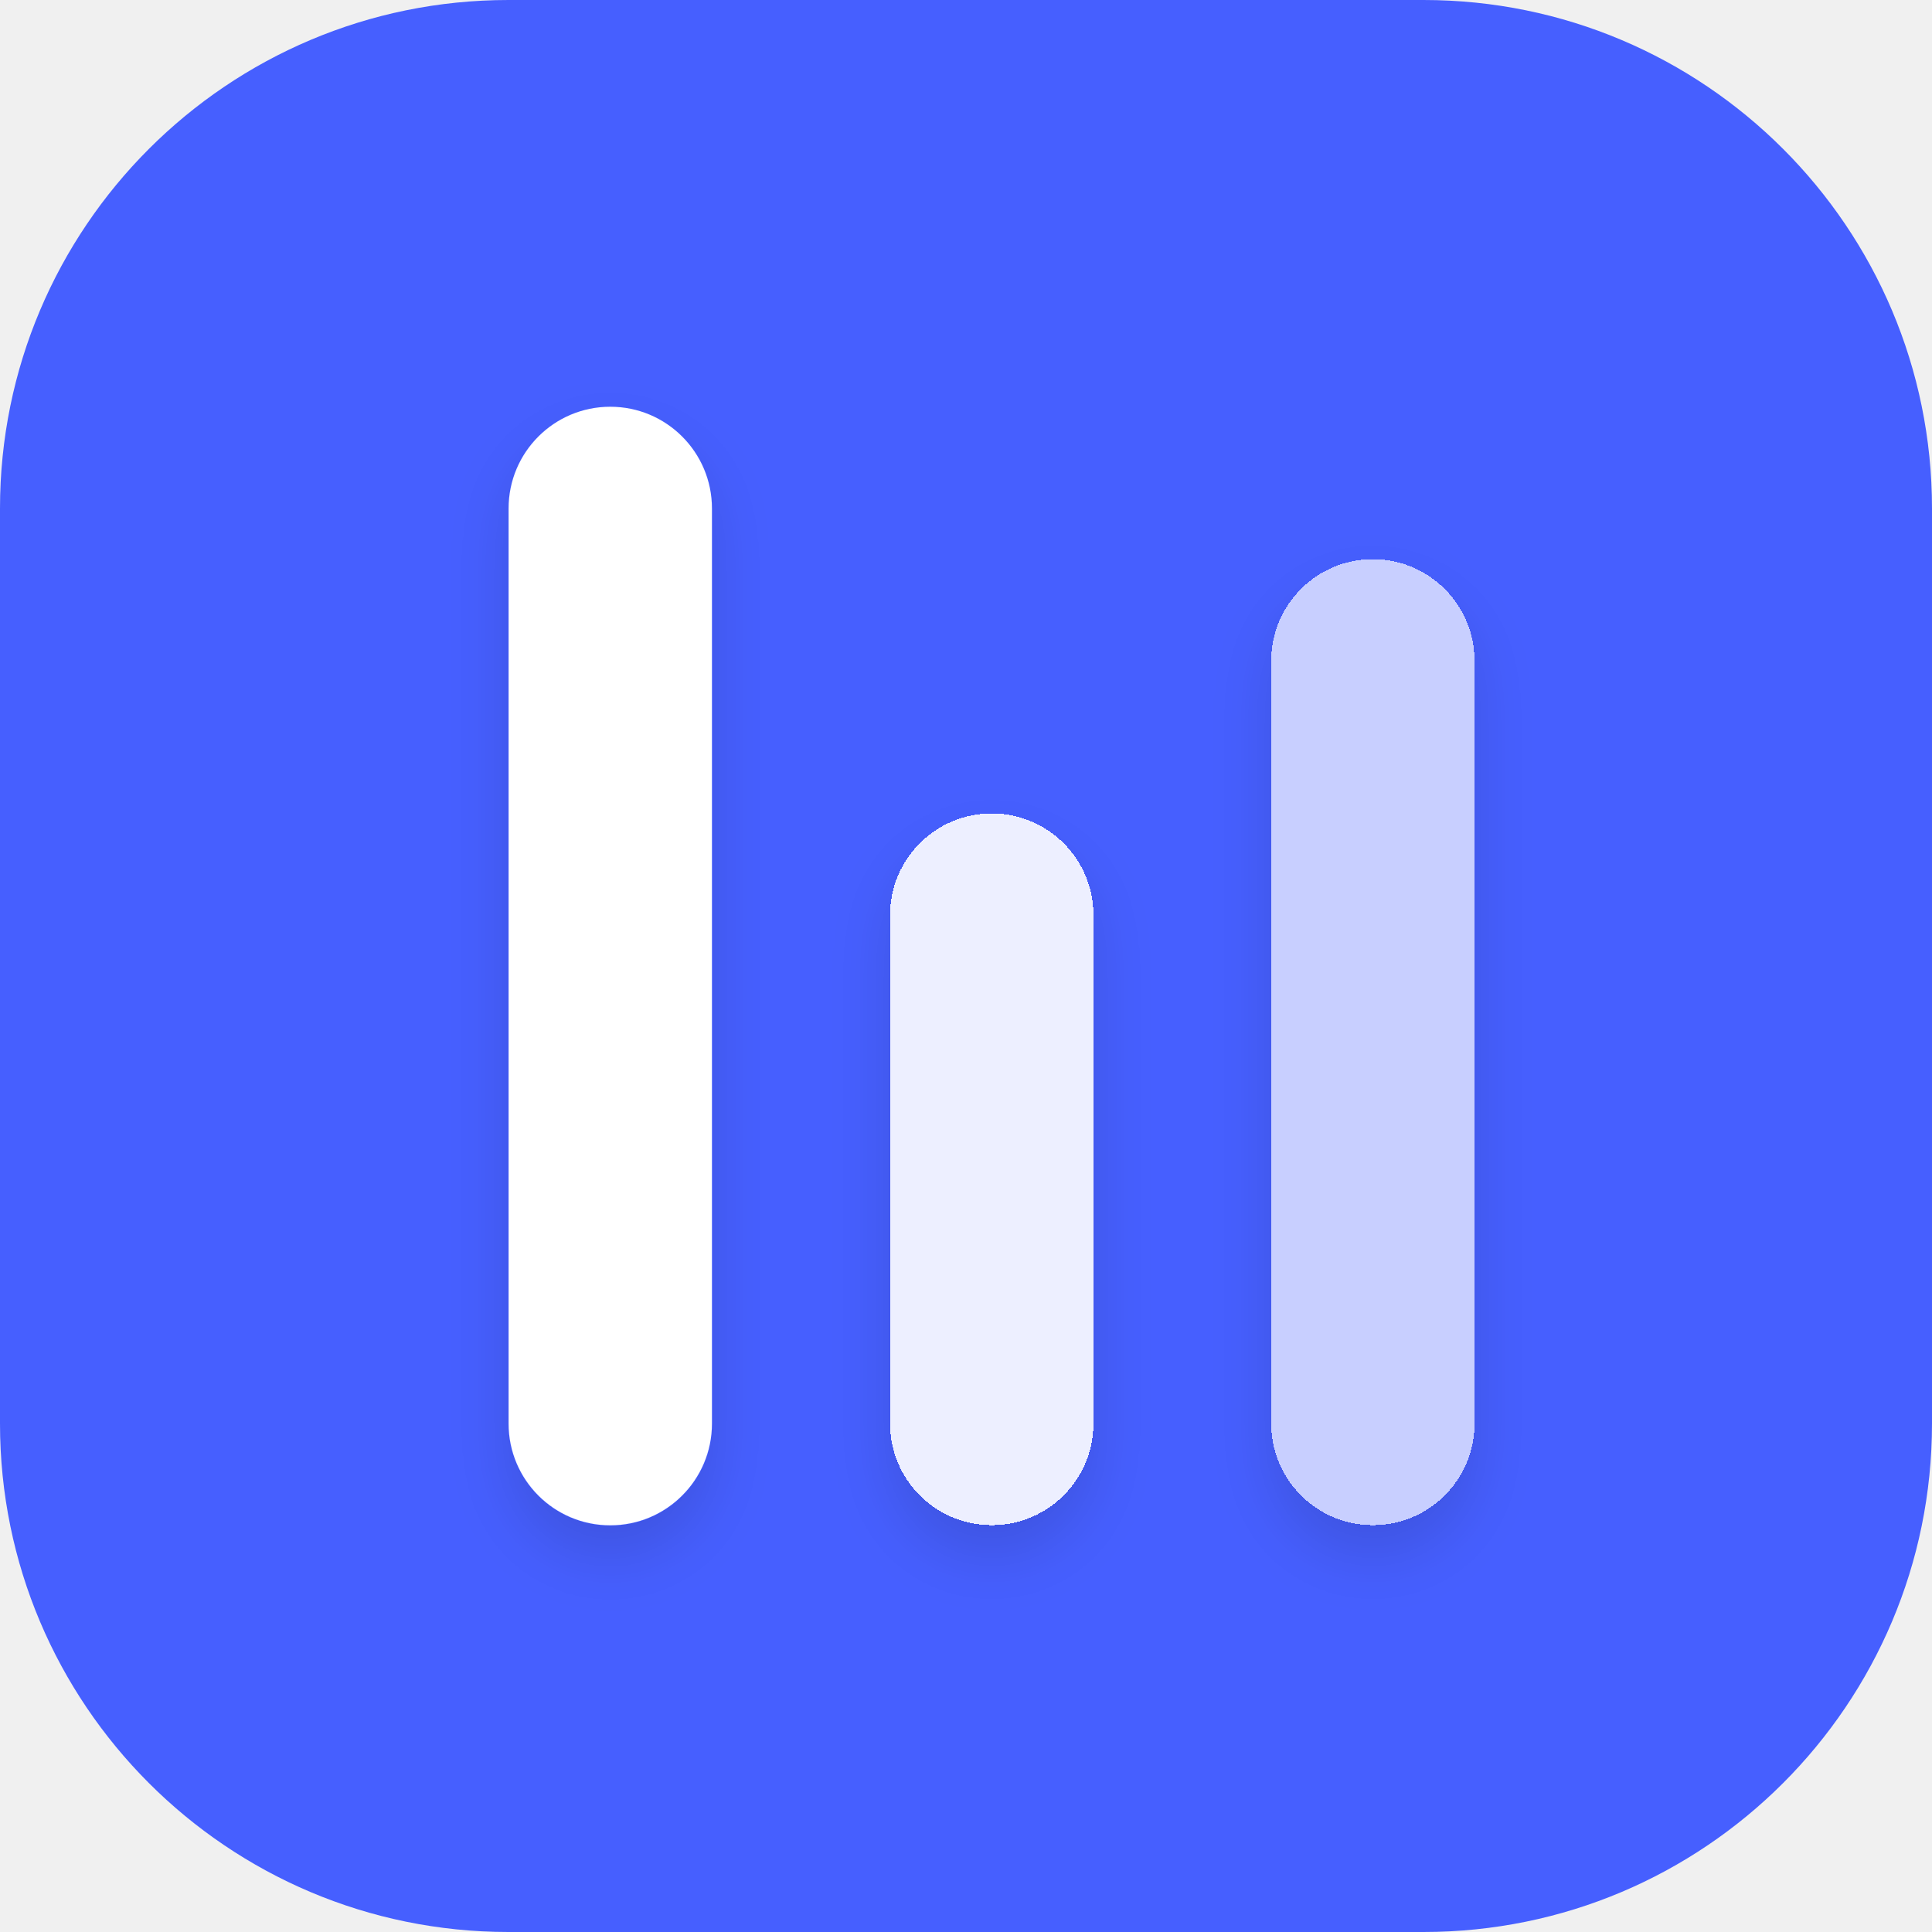
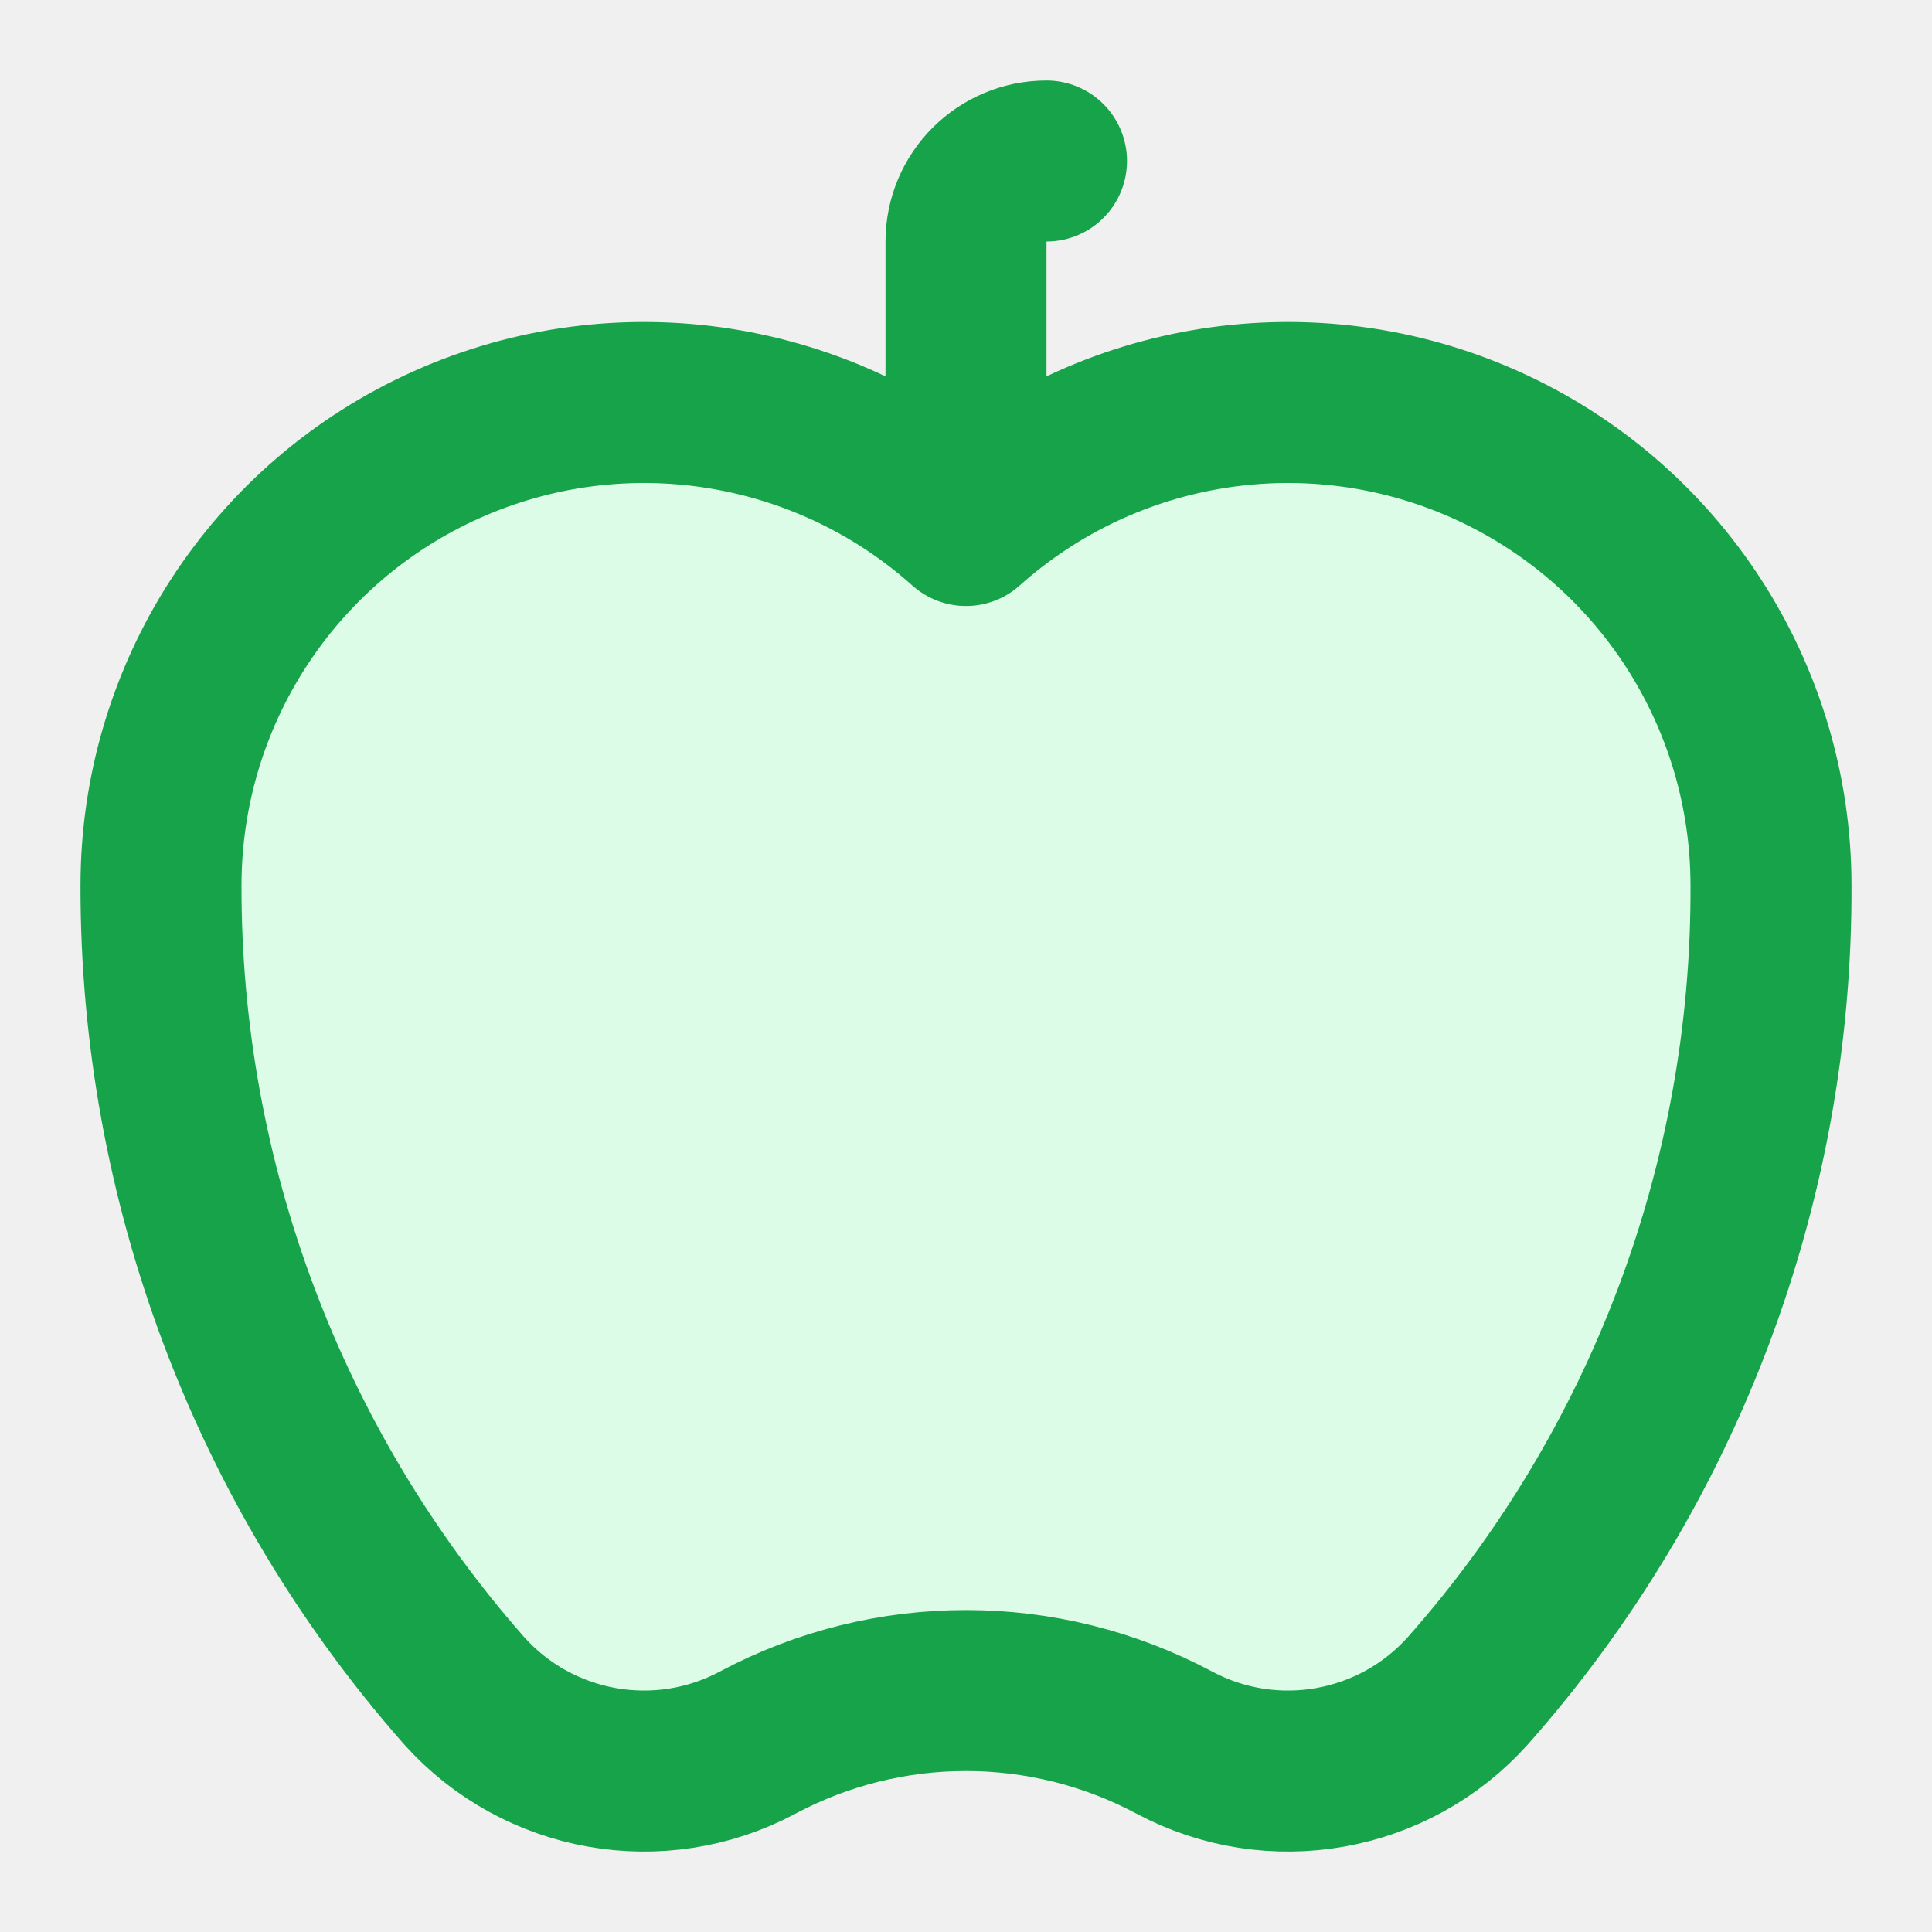
- <svg xmlns="http://www.w3.org/2000/svg" width="32" height="32" viewBox="0 0 32 32" fill="none">
-   <path d="M0 8.421C0 3.77 3.77 0 8.421 0H23.579C28.23 0 32 3.77 32 8.421V23.579C32 28.23 28.23 32 23.579 32H8.421C3.77 32 0 28.23 0 23.579V8.421Z" fill="#465FFF" />
-   <g filter="url(#filter0_d_1884_16361)">
-     <path d="M8.424 8.422C8.424 7.491 9.178 6.737 10.108 6.737C11.038 6.737 11.792 7.491 11.792 8.422V23.579C11.792 24.51 11.038 25.264 10.108 25.264C9.178 25.264 8.424 24.51 8.424 23.579V8.422Z" fill="white" />
-   </g>
-   <g filter="url(#filter1_d_1884_16361)">
-     <path d="M14.742 15.157C14.742 14.227 15.496 13.473 16.426 13.473C17.357 13.473 18.111 14.227 18.111 15.157V23.578C18.111 24.508 17.357 25.262 16.426 25.262C15.496 25.262 14.742 24.508 14.742 23.578V15.157Z" fill="white" fill-opacity="0.9" shape-rendering="crispEdges" />
-   </g>
-   <g filter="url(#filter2_d_1884_16361)">
-     <path d="M21.055 10.946C21.055 10.016 21.809 9.262 22.739 9.262C23.669 9.262 24.423 10.016 24.423 10.946V23.578C24.423 24.508 23.669 25.262 22.739 25.262C21.809 25.262 21.055 24.508 21.055 23.578V10.946Z" fill="white" fill-opacity="0.7" shape-rendering="crispEdges" />
-   </g>
-   <defs>
-     <filter id="filter0_d_1884_16361" x="7.424" y="6.237" width="5.368" height="20.526" filterUnits="userSpaceOnUse" color-interpolation-filters="sRGB">
-       <feFlood flood-opacity="0" result="BackgroundImageFix" />
-       <feColorMatrix in="SourceAlpha" type="matrix" values="0 0 0 0 0 0 0 0 0 0 0 0 0 0 0 0 0 0 127 0" result="hardAlpha" />
-       <feOffset dy="0.5" />
-       <feGaussianBlur stdDeviation="0.5" />
-       <feComposite in2="hardAlpha" operator="out" />
-       <feColorMatrix type="matrix" values="0 0 0 0 0 0 0 0 0 0 0 0 0 0 0 0 0 0 0.12 0" />
-       <feBlend mode="normal" in2="BackgroundImageFix" result="effect1_dropShadow_1884_16361" />
-       <feBlend mode="normal" in="SourceGraphic" in2="effect1_dropShadow_1884_16361" result="shape" />
-     </filter>
-     <filter id="filter1_d_1884_16361" x="13.742" y="12.973" width="5.368" height="13.789" filterUnits="userSpaceOnUse" color-interpolation-filters="sRGB">
-       <feFlood flood-opacity="0" result="BackgroundImageFix" />
-       <feColorMatrix in="SourceAlpha" type="matrix" values="0 0 0 0 0 0 0 0 0 0 0 0 0 0 0 0 0 0 127 0" result="hardAlpha" />
-       <feOffset dy="0.5" />
-       <feGaussianBlur stdDeviation="0.5" />
-       <feComposite in2="hardAlpha" operator="out" />
-       <feColorMatrix type="matrix" values="0 0 0 0 0 0 0 0 0 0 0 0 0 0 0 0 0 0 0.12 0" />
-       <feBlend mode="normal" in2="BackgroundImageFix" result="effect1_dropShadow_1884_16361" />
-       <feBlend mode="normal" in="SourceGraphic" in2="effect1_dropShadow_1884_16361" result="shape" />
-     </filter>
-     <filter id="filter2_d_1884_16361" x="20.055" y="8.762" width="5.368" height="18" filterUnits="userSpaceOnUse" color-interpolation-filters="sRGB">
-       <feFlood flood-opacity="0" result="BackgroundImageFix" />
-       <feColorMatrix in="SourceAlpha" type="matrix" values="0 0 0 0 0 0 0 0 0 0 0 0 0 0 0 0 0 0 127 0" result="hardAlpha" />
-       <feOffset dy="0.5" />
-       <feGaussianBlur stdDeviation="0.5" />
-       <feComposite in2="hardAlpha" operator="out" />
-       <feColorMatrix type="matrix" values="0 0 0 0 0 0 0 0 0 0 0 0 0 0 0 0 0 0 0.12 0" />
-       <feBlend mode="normal" in2="BackgroundImageFix" result="effect1_dropShadow_1884_16361" />
-       <feBlend mode="normal" in="SourceGraphic" in2="effect1_dropShadow_1884_16361" result="shape" />
-     </filter>
-   </defs>
+ <svg xmlns="http://www.w3.org/2000/svg" viewBox="0 0 32 32" width="256" height="256">
+   <svg width="32" height="32" viewBox="0 0 24 24" fill="none" stroke="#16a34a" stroke-width="2" stroke-linecap="round" stroke-linejoin="round">
+     <path d="M12 6.528V3a1 1 0 0 1 1-1h0" />
+     <path d="M18.237 21A15 15 0 0 0 22 11a6 6 0 0 0-10-4.472A6 6 0 0 0 2 11a15.1 15.1 0 0 0 3.763 10 3 3 0 0 0 3.648.648 5.5 5.5 0 0 1 5.178 0A3 3 0 0 0 18.237 21" fill="#dcfce7" />
+   </svg>
</svg>
